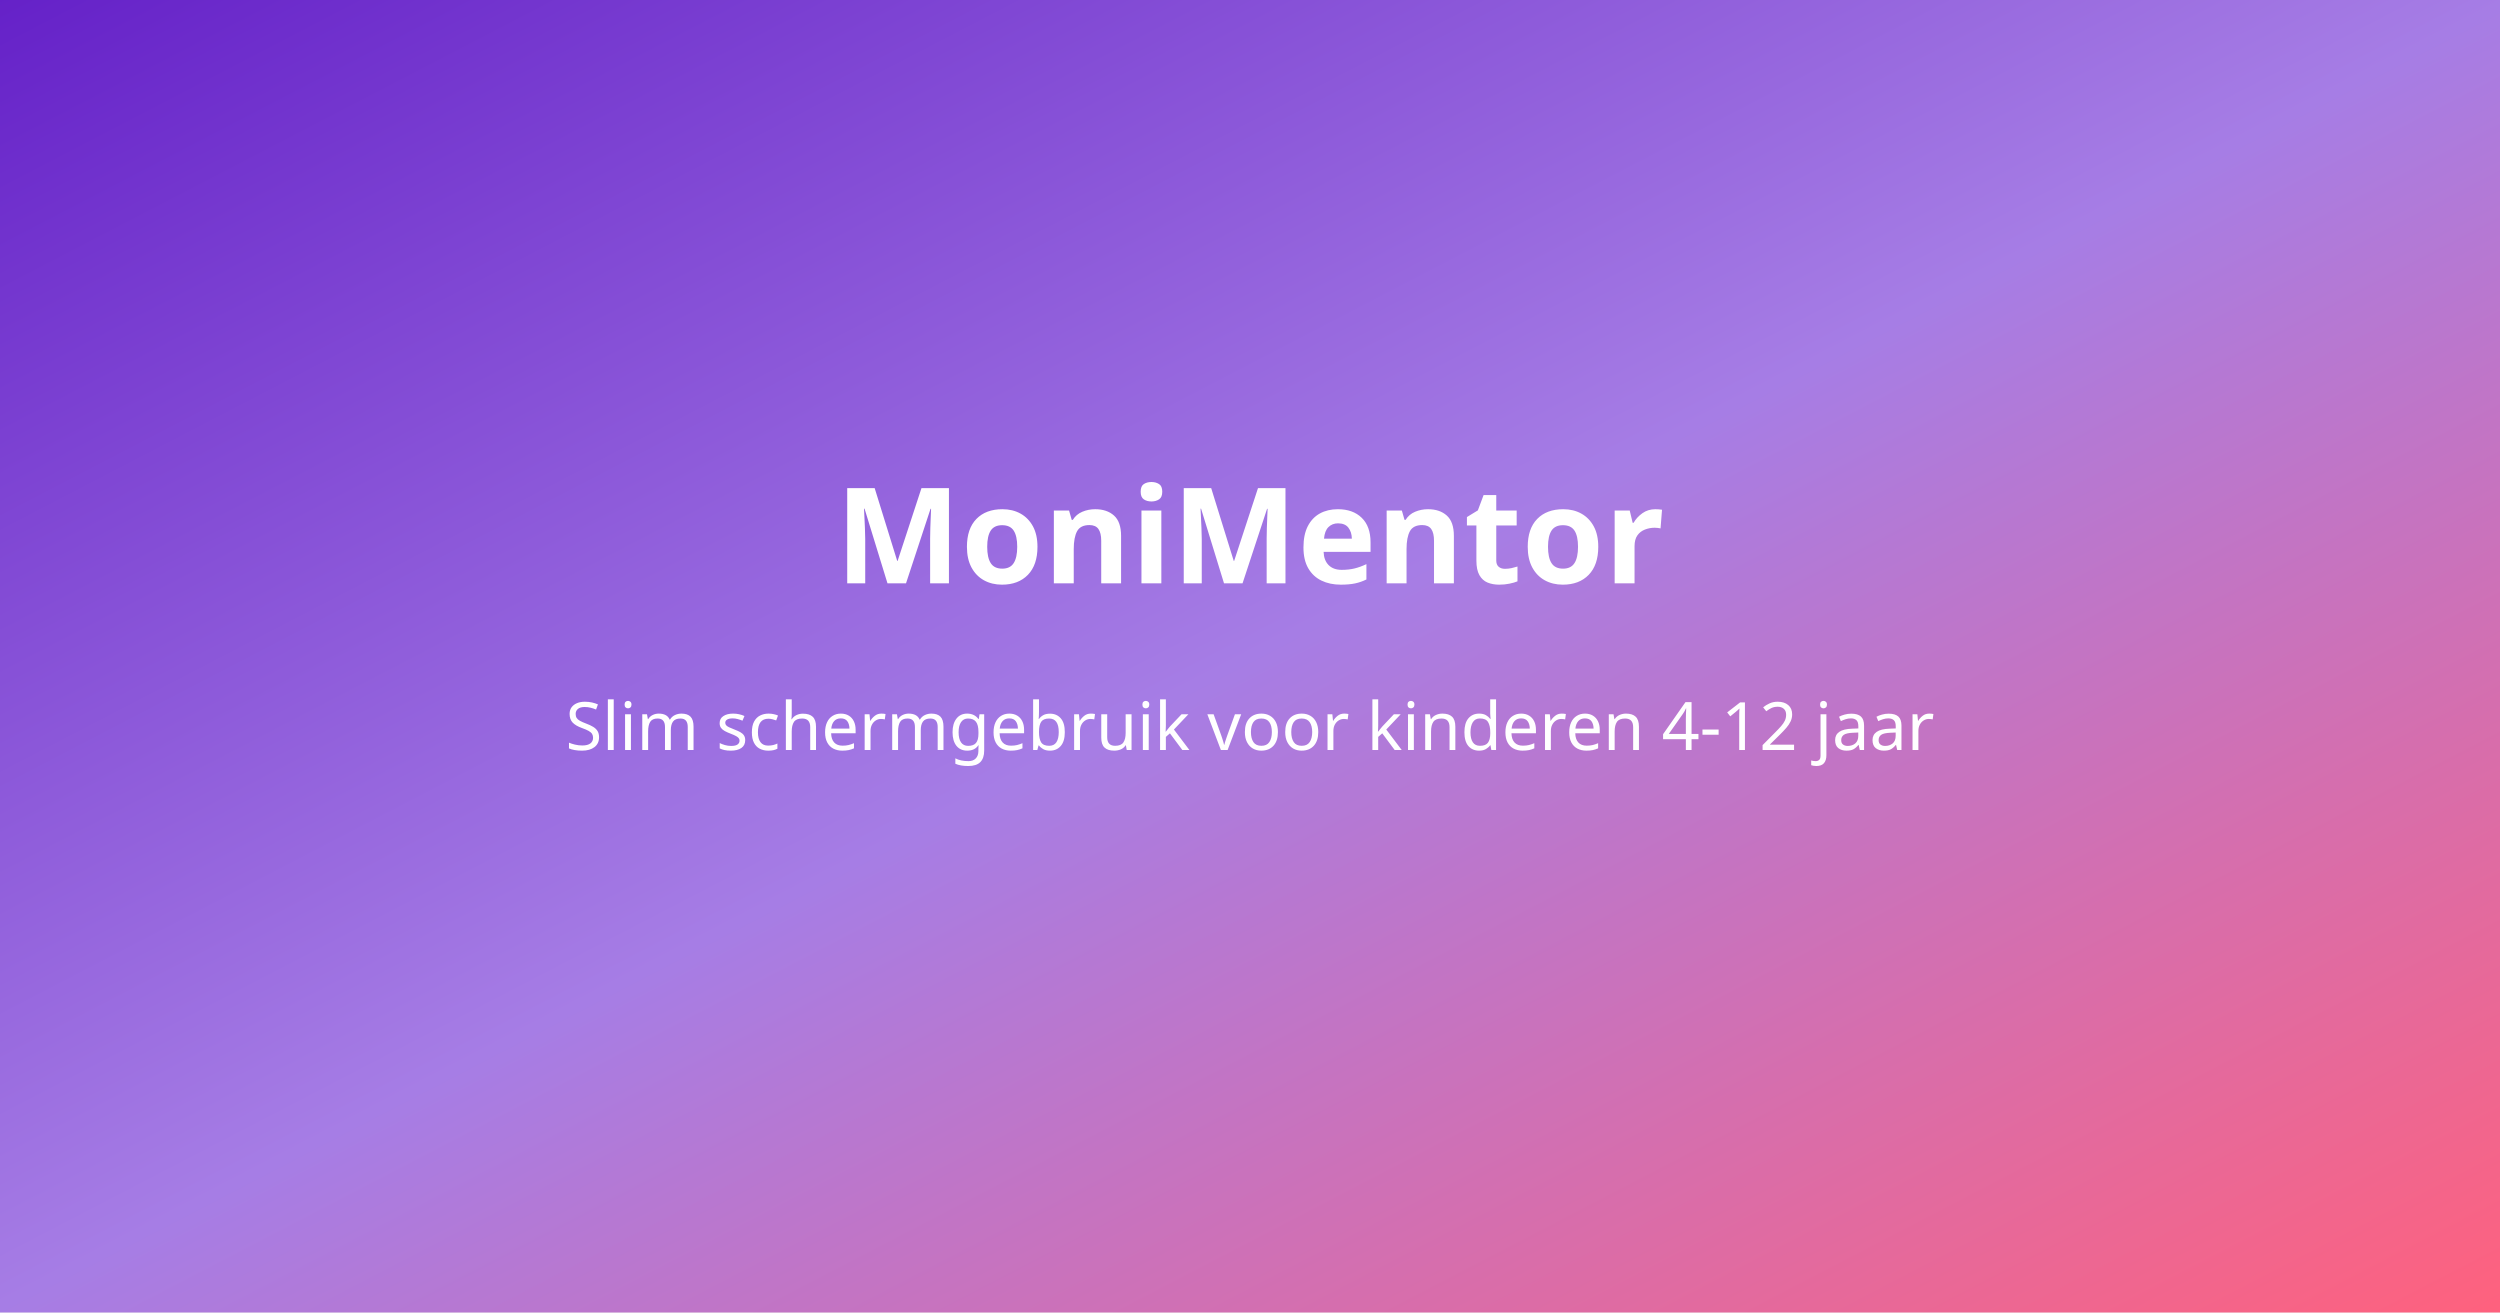
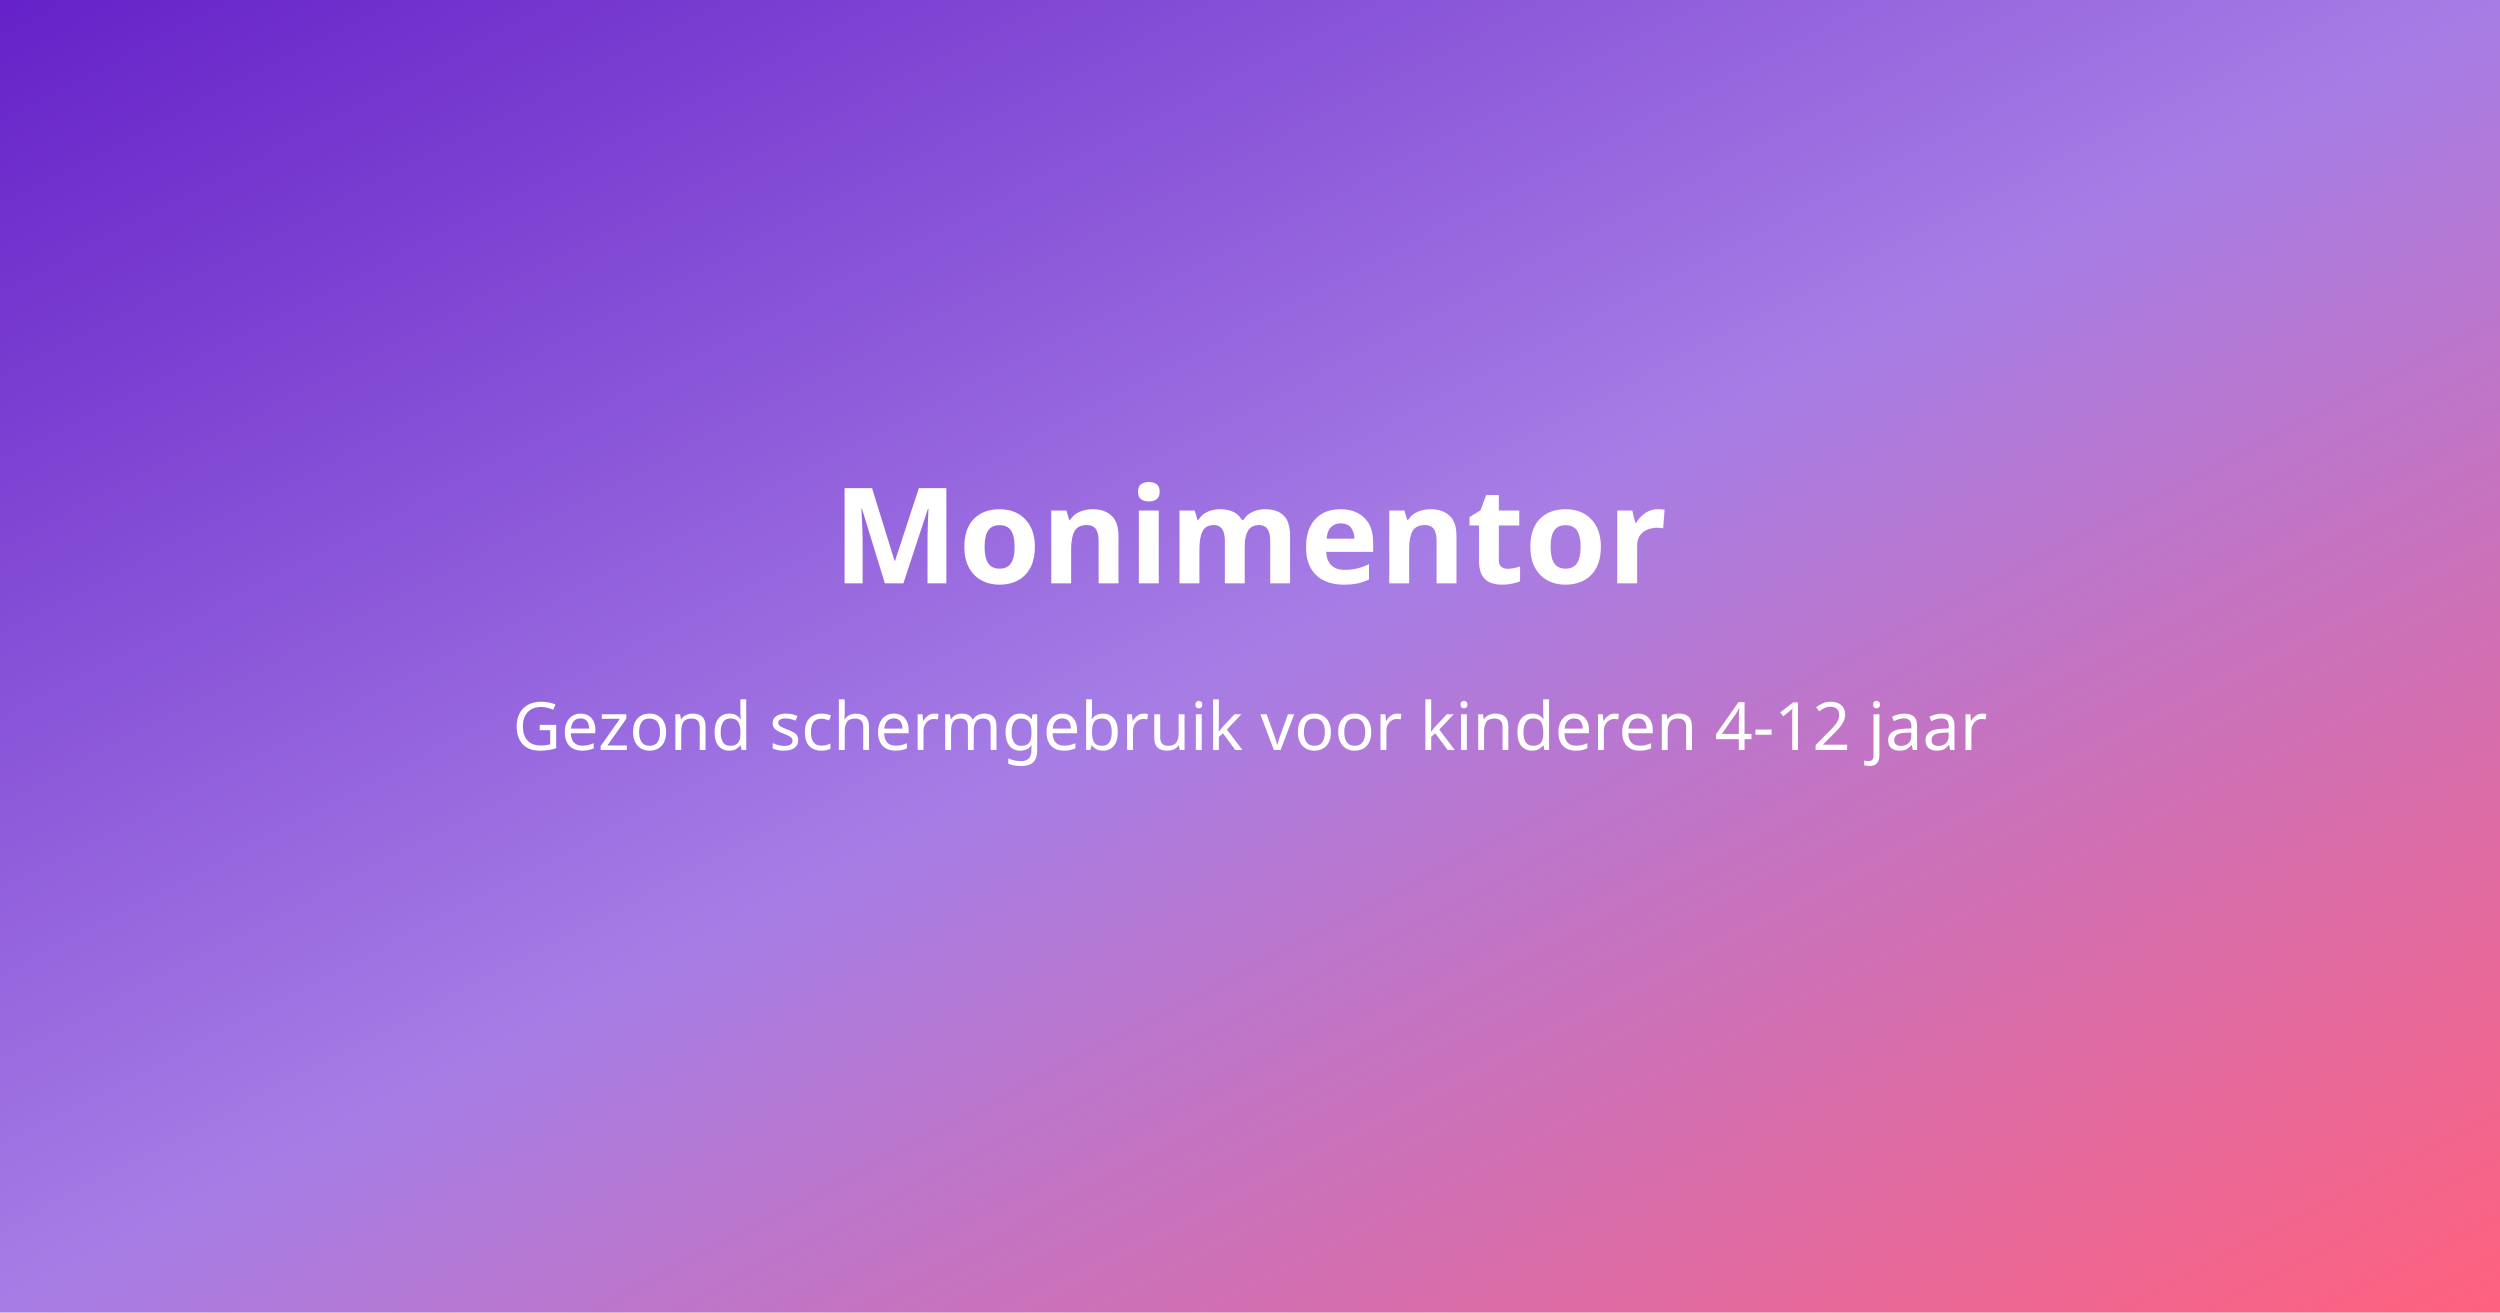
<svg xmlns="http://www.w3.org/2000/svg" width="1200" height="630" viewBox="0 0 1200 630">
  <defs>
    <linearGradient id="bg" x1="0%" y1="0%" x2="100%" y2="100%">
      <stop offset="0%" style="stop-color:#6521c8" />
      <stop offset="50%" style="stop-color:#a67de5" />
      <stop offset="100%" style="stop-color:#ff617d" />
    </linearGradient>
  </defs>
  <rect width="1200" height="630" fill="url(#bg)" />
-   <text x="600" y="280" font-family="system-ui, sans-serif" font-size="64" font-weight="bold" fill="white" text-anchor="middle">MoniMentor</text>
-   <text x="600" y="360" font-family="system-ui, sans-serif" font-size="32" fill="white" text-anchor="middle">Slim schermgebruik voor kinderen 4-12 jaar</text>
+   <text x="600" y="280" font-family="system-ui, sans-serif" font-size="64" font-weight="bold" fill="white" text-anchor="middle">Monimentor</text>
+   <text x="600" y="360" font-family="system-ui, sans-serif" font-size="32" fill="white" text-anchor="middle">Gezond schermgebruik voor kinderen 4-12 jaar</text>
</svg>
